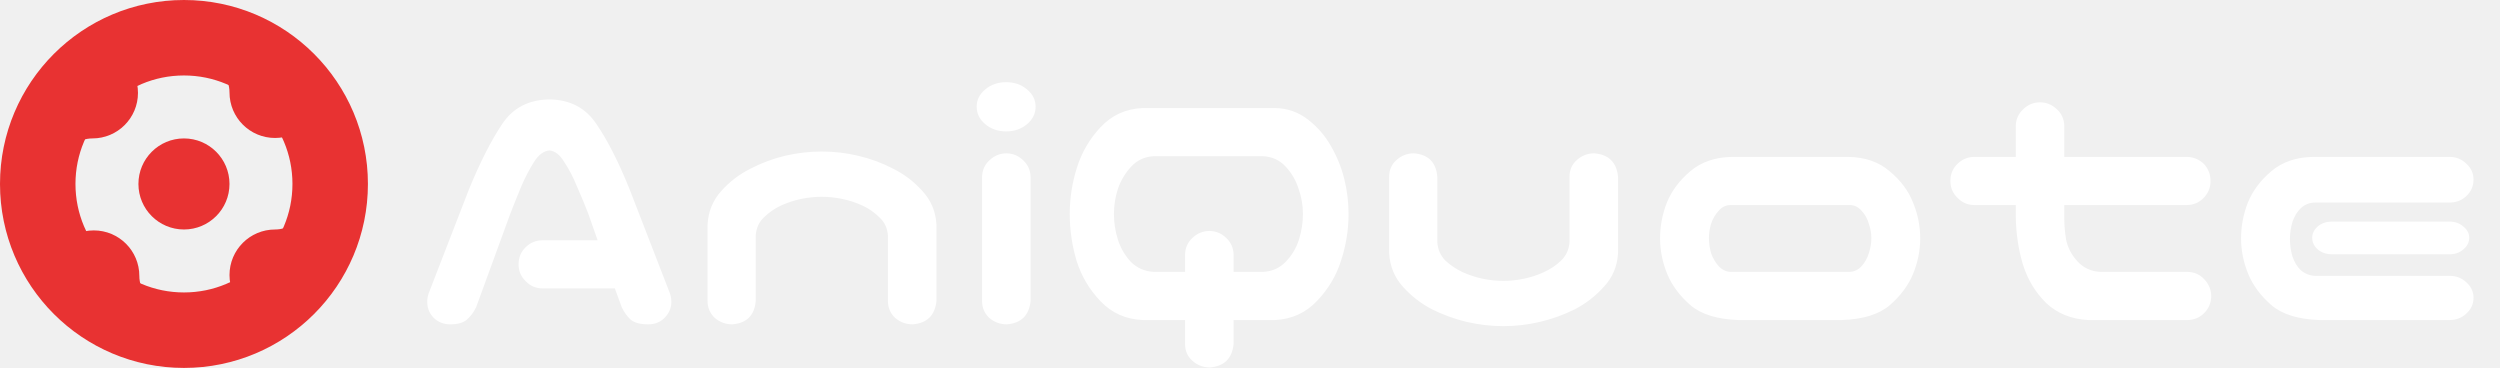
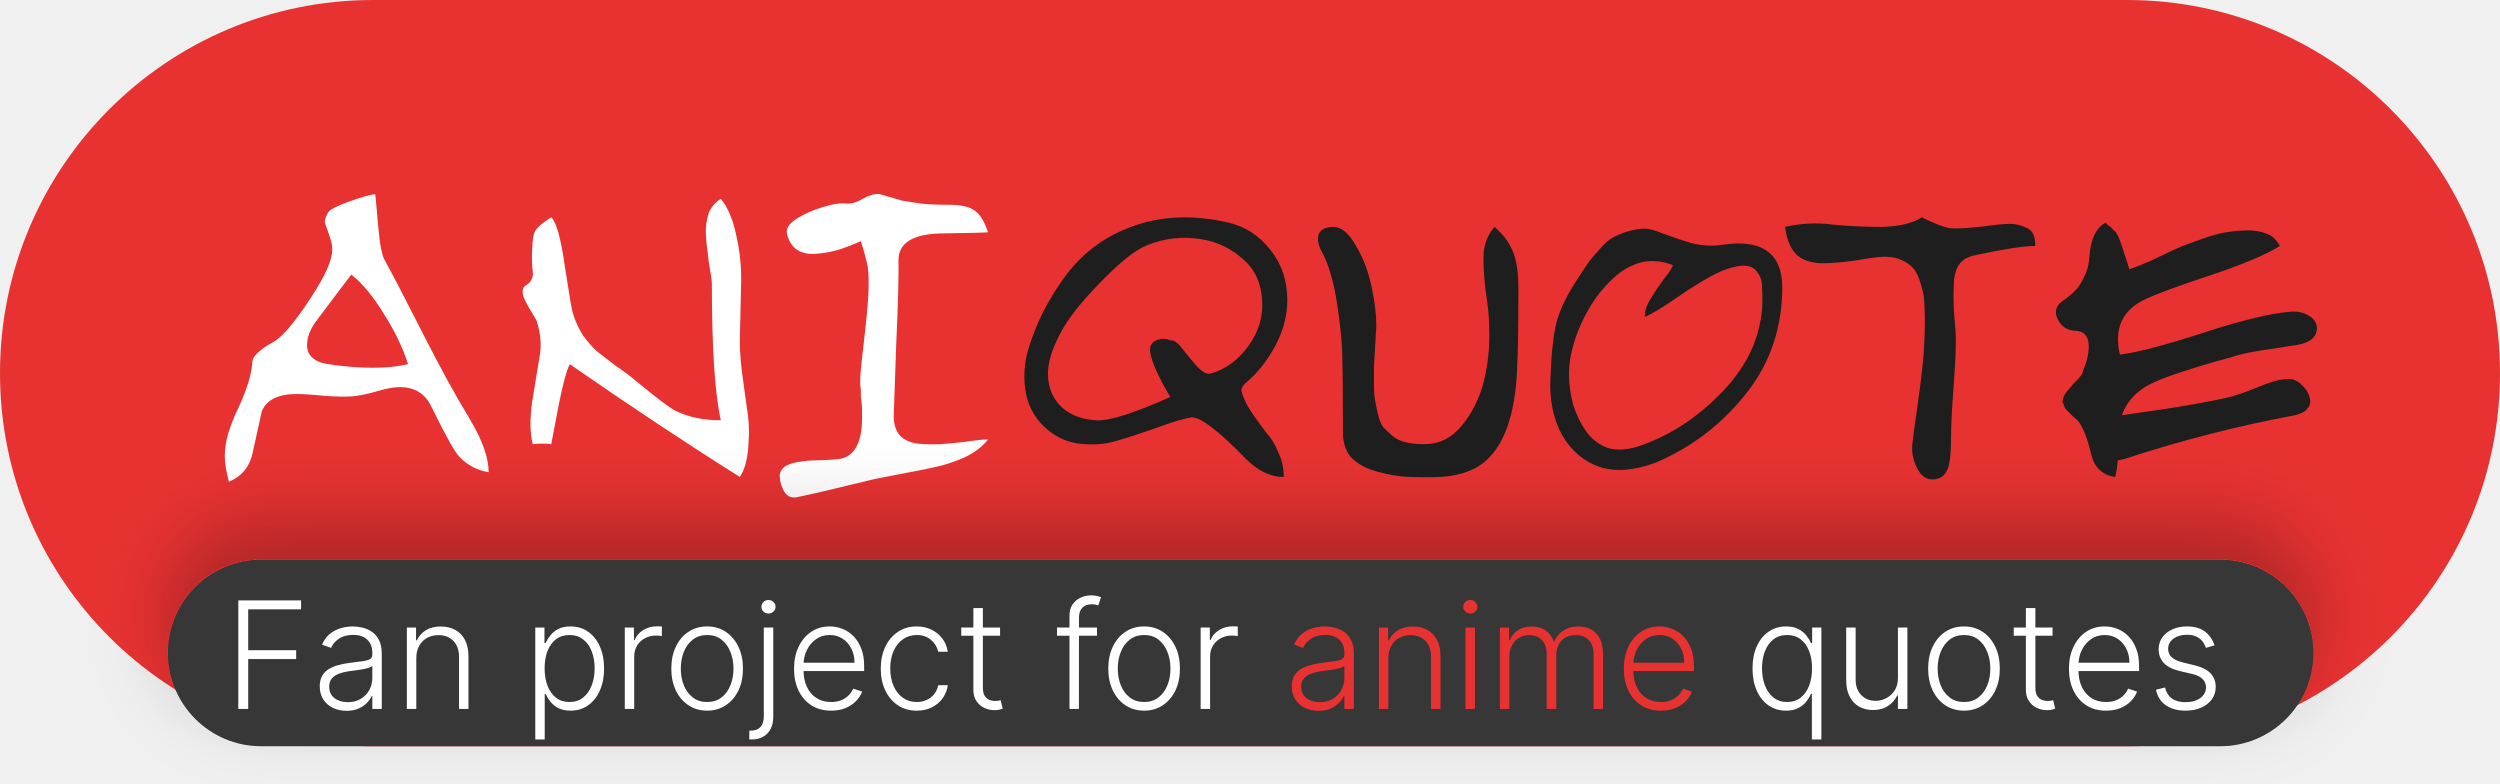
- <svg xmlns="http://www.w3.org/2000/svg" width="265" height="39" viewBox="0 0 265 39" fill="none">
-   <rect x="14.673" y="14.673" width="9.653" height="9.653" rx="4.827" fill="#E83232" />
-   <path d="M24.327 29.154C24.327 26.488 26.488 24.327 29.154 24.327C30.589 24.327 31.858 23.394 32.287 22.023L32.773 20.465L33.184 18.148L33.582 14.77L33.98 9.943L34.748 11.685C36.358 15.338 36.883 19.376 36.261 23.319L36.195 23.738C36.07 24.532 36.007 25.334 36.007 26.137V26.74V26.933C36.007 27.493 35.554 27.947 34.994 27.947C34.434 27.947 33.98 28.401 33.98 28.96V29.154C33.98 31.819 31.819 33.98 29.154 33.98C26.488 33.98 24.327 31.819 24.327 29.154Z" fill="#E83232" />
-   <path d="M29.154 14.625C26.488 14.625 24.327 12.464 24.327 9.798C24.327 8.362 23.394 7.093 22.023 6.665L20.465 6.178L18.148 5.768L14.77 5.37L9.943 4.972L11.685 4.204C15.338 2.594 19.376 2.068 23.319 2.69L23.738 2.756C24.532 2.881 25.334 2.944 26.137 2.944H26.74H26.933C27.493 2.944 27.947 3.398 27.947 3.958C27.947 4.518 28.401 4.972 28.96 4.972H29.154C31.819 4.972 33.98 7.133 33.98 9.798C33.98 12.464 31.819 14.625 29.154 14.625Z" fill="#E83232" />
-   <path d="M14.625 9.847C14.625 12.512 12.464 14.673 9.798 14.673C8.362 14.673 7.093 15.606 6.665 16.977L6.178 18.535L5.768 20.852L5.37 24.23L4.972 29.057L4.204 27.315C2.594 23.662 2.068 19.624 2.69 15.681L2.756 15.262C2.881 14.469 2.944 13.666 2.944 12.863V12.26V12.067C2.944 11.507 3.398 11.053 3.958 11.053C4.518 11.053 4.972 10.599 4.972 10.04V9.847C4.972 7.181 7.133 5.02 9.798 5.02C12.464 5.02 14.625 7.181 14.625 9.847Z" fill="#E83232" />
-   <path d="M9.943 24.423C12.609 24.423 14.77 26.584 14.77 29.25C14.77 30.686 15.703 31.955 17.073 32.383L18.631 32.87L20.948 33.28L24.327 33.678L29.154 34.077L27.412 34.845C23.759 36.455 19.72 36.98 15.777 36.358L15.358 36.292C14.565 36.167 13.763 36.104 12.96 36.104H12.163C11.604 36.104 11.15 35.65 11.15 35.09C11.15 34.531 10.696 34.077 10.136 34.077H9.943C7.277 34.077 5.116 31.916 5.116 29.25C5.116 26.584 7.277 24.423 9.943 24.423Z" fill="#E83232" />
-   <path d="M4 19.5C4 10.94 10.94 4 19.5 4C28.06 4 35 10.94 35 19.5C35 28.06 28.06 35 19.5 35C10.94 35 4 28.06 4 19.5Z" stroke="#E83232" stroke-width="8" />
-   <path d="M54.969 28.02C54.969 27.31 55.21 26.713 55.692 26.23C56.2 25.723 56.81 25.469 57.52 25.469H63.348L62.357 22.65C61.951 21.609 61.545 20.632 61.139 19.718C60.758 18.778 60.313 17.928 59.806 17.166C59.349 16.404 58.828 15.998 58.244 15.947C57.635 15.998 57.089 16.404 56.606 17.166C56.124 17.928 55.68 18.778 55.273 19.718C54.893 20.632 54.499 21.609 54.093 22.65L50.475 32.553C50.221 33.086 49.891 33.53 49.484 33.886C49.103 34.216 48.52 34.381 47.732 34.381C46.996 34.381 46.387 34.127 45.904 33.619C45.447 33.111 45.244 32.502 45.295 31.791C45.32 31.461 45.397 31.156 45.523 30.877L49.713 20.061C50.881 17.217 52.049 14.919 53.217 13.167C54.359 11.44 56.035 10.565 58.244 10.539C60.428 10.565 62.091 11.44 63.233 13.167C64.401 14.868 65.569 17.166 66.737 20.061L70.927 30.877C71.054 31.156 71.13 31.461 71.155 31.791C71.206 32.502 70.99 33.111 70.508 33.619C70.051 34.127 69.454 34.381 68.718 34.381C67.88 34.381 67.258 34.216 66.852 33.886C66.471 33.53 66.153 33.086 65.899 32.553L65.176 30.572H57.52C56.81 30.572 56.213 30.318 55.73 29.811C55.223 29.328 54.969 28.731 54.969 28.02ZM87.113 16.061C88.434 16.061 89.728 16.214 90.998 16.519C92.293 16.823 93.524 17.28 94.692 17.89C95.86 18.474 96.889 19.261 97.777 20.251C98.691 21.241 99.186 22.422 99.263 23.793V25.393V31.905C99.11 33.429 98.272 34.254 96.749 34.381C96.038 34.381 95.416 34.152 94.883 33.695C94.375 33.213 94.121 32.616 94.121 31.905V30.23V24.974C94.07 24.186 93.766 23.539 93.207 23.031C92.674 22.498 92.064 22.079 91.379 21.774C90.719 21.47 90.02 21.241 89.284 21.089C88.573 20.936 87.85 20.86 87.113 20.86C86.377 20.86 85.641 20.936 84.904 21.089C84.193 21.241 83.495 21.47 82.81 21.774C82.149 22.079 81.54 22.498 80.981 23.031C80.448 23.539 80.156 24.186 80.106 24.974V30.23V31.905C79.978 33.429 79.153 34.254 77.63 34.381C76.919 34.381 76.297 34.152 75.764 33.695C75.256 33.213 75.002 32.616 75.002 31.905V25.393V23.793C75.078 22.422 75.561 21.241 76.449 20.251C77.338 19.261 78.366 18.474 79.534 17.89C80.702 17.28 81.921 16.823 83.19 16.519C84.485 16.214 85.793 16.061 87.113 16.061ZM106.728 16.252C107.413 16.277 107.997 16.531 108.479 17.014C108.962 17.471 109.216 18.042 109.241 18.727V31.905C109.089 33.429 108.251 34.254 106.728 34.381C106.017 34.381 105.395 34.152 104.861 33.695C104.354 33.213 104.1 32.616 104.1 31.905V18.727C104.125 18.017 104.392 17.433 104.899 16.976C105.407 16.493 106.017 16.252 106.728 16.252ZM103.528 11.301C103.528 10.59 103.833 9.98 104.442 9.473C105.052 8.965 105.788 8.711 106.651 8.711C107.515 8.711 108.251 8.965 108.86 9.473C109.47 9.98 109.774 10.59 109.774 11.301C109.774 12.037 109.47 12.659 108.86 13.167C108.251 13.675 107.515 13.929 106.651 13.929C105.788 13.929 105.052 13.675 104.442 13.167C103.833 12.659 103.528 12.037 103.528 11.301ZM135.178 11.453C136.473 11.479 137.628 11.885 138.644 12.672C139.659 13.459 140.472 14.398 141.081 15.49C141.716 16.582 142.186 17.737 142.49 18.956C142.795 20.175 142.947 21.419 142.947 22.689C142.947 24.364 142.681 26.015 142.147 27.64C141.64 29.239 140.789 30.661 139.596 31.905C138.428 33.149 136.955 33.822 135.178 33.924H130.76V36.476C130.607 37.999 129.77 38.824 128.246 38.951C127.535 38.951 126.913 38.71 126.38 38.227C125.872 37.77 125.618 37.187 125.618 36.476V33.924H121.124C119.347 33.848 117.861 33.188 116.668 31.943C115.475 30.699 114.624 29.265 114.116 27.64C113.634 26.015 113.393 24.364 113.393 22.689C113.393 21.013 113.646 19.375 114.154 17.775C114.662 16.15 115.5 14.716 116.668 13.472C117.861 12.202 119.347 11.529 121.124 11.453H135.178ZM133.883 28.82C134.848 28.77 135.647 28.414 136.282 27.754C136.942 27.068 137.412 26.281 137.691 25.393C137.971 24.504 138.11 23.602 138.11 22.689C138.11 21.774 137.958 20.886 137.653 20.023C137.374 19.134 136.917 18.347 136.282 17.661C135.647 16.976 134.848 16.607 133.883 16.557H122.305C121.34 16.607 120.54 16.976 119.905 17.661C119.271 18.347 118.801 19.134 118.496 20.023C118.217 20.886 118.077 21.774 118.077 22.689C118.077 23.602 118.217 24.504 118.496 25.393C118.775 26.281 119.232 27.068 119.867 27.754C120.527 28.414 121.34 28.77 122.305 28.82H125.618V26.954C125.644 26.243 125.91 25.659 126.418 25.202C126.926 24.72 127.535 24.479 128.246 24.479C128.932 24.504 129.516 24.758 129.998 25.24C130.48 25.697 130.734 26.269 130.76 26.954V28.82H133.883ZM159.362 34.571C158.042 34.571 156.734 34.419 155.439 34.114C154.17 33.81 152.951 33.365 151.783 32.781C150.615 32.172 149.587 31.372 148.698 30.382C147.81 29.392 147.327 28.211 147.251 26.84V25.24V18.727C147.251 18.017 147.505 17.433 148.013 16.976C148.546 16.493 149.168 16.252 149.879 16.252C151.402 16.379 152.228 17.204 152.354 18.727V20.403V25.659C152.405 26.446 152.697 27.106 153.23 27.64C153.789 28.148 154.398 28.554 155.059 28.858C155.744 29.163 156.442 29.392 157.153 29.544C157.89 29.696 158.626 29.773 159.362 29.773C160.099 29.773 160.822 29.696 161.533 29.544C162.27 29.392 162.968 29.163 163.628 28.858C164.313 28.554 164.923 28.148 165.456 27.64C166.015 27.106 166.319 26.446 166.37 25.659V20.403V18.727C166.37 18.017 166.624 17.433 167.132 16.976C167.665 16.493 168.287 16.252 168.998 16.252C170.521 16.379 171.359 17.204 171.512 18.727V25.24V26.84C171.436 28.211 170.94 29.392 170.026 30.382C169.138 31.372 168.109 32.172 166.941 32.781C165.773 33.365 164.542 33.81 163.247 34.114C161.978 34.419 160.683 34.571 159.362 34.571ZM184.271 33.924C182.036 33.848 180.348 33.327 179.205 32.362C178.062 31.372 177.237 30.268 176.729 29.049C176.222 27.805 175.968 26.548 175.968 25.278C175.968 23.958 176.209 22.689 176.691 21.47C177.199 20.226 178.024 19.121 179.167 18.156C180.335 17.166 181.808 16.658 183.585 16.633H195.925C197.702 16.658 199.162 17.166 200.305 18.156C201.473 19.121 202.298 20.226 202.78 21.47C203.288 22.689 203.542 23.958 203.542 25.278C203.542 26.548 203.288 27.805 202.78 29.049C202.272 30.268 201.447 31.372 200.305 32.362C199.162 33.327 197.474 33.848 195.239 33.924H184.271ZM183.433 21.736C182.95 21.736 182.531 21.939 182.176 22.346C181.82 22.727 181.554 23.184 181.376 23.717C181.224 24.225 181.147 24.732 181.147 25.24C181.147 25.773 181.224 26.307 181.376 26.84C181.554 27.348 181.82 27.805 182.176 28.211C182.531 28.592 182.95 28.795 183.433 28.82H196.077C196.56 28.795 196.979 28.592 197.334 28.211C197.689 27.805 197.943 27.348 198.096 26.84C198.273 26.307 198.362 25.773 198.362 25.24C198.362 24.732 198.273 24.225 198.096 23.717C197.943 23.184 197.689 22.727 197.334 22.346C196.979 21.939 196.56 21.736 196.077 21.736H183.433ZM216.187 10.844C216.897 10.844 217.507 11.085 218.015 11.567C218.522 12.024 218.789 12.608 218.814 13.319V16.633H231.764C232.475 16.633 233.084 16.874 233.592 17.356C234.074 17.864 234.315 18.474 234.315 19.185C234.315 19.895 234.062 20.505 233.554 21.013C233.071 21.495 232.475 21.736 231.764 21.736H218.814V22.498C218.789 23.539 218.853 24.504 219.005 25.393C219.183 26.256 219.589 27.03 220.224 27.716C220.858 28.401 221.658 28.77 222.623 28.82H231.916C232.627 28.846 233.211 29.112 233.668 29.62C234.15 30.128 234.392 30.737 234.392 31.448C234.366 32.134 234.112 32.718 233.63 33.2C233.173 33.657 232.602 33.898 231.916 33.924H221.328C219.551 33.822 218.078 33.226 216.91 32.134C215.768 31.017 214.942 29.658 214.435 28.059C213.952 26.459 213.698 24.758 213.673 22.955V21.736H209.293C208.582 21.736 207.985 21.482 207.503 20.975C206.995 20.492 206.741 19.895 206.741 19.185C206.741 18.474 206.982 17.877 207.465 17.395C207.973 16.887 208.582 16.633 209.293 16.633H213.673V13.319C213.698 12.634 213.952 12.062 214.435 11.605C214.917 11.123 215.501 10.869 216.187 10.844ZM245.855 33.924C243.621 33.848 241.933 33.327 240.79 32.362C239.647 31.372 238.822 30.268 238.314 29.049C237.807 27.805 237.553 26.548 237.553 25.278C237.553 23.958 237.794 22.689 238.276 21.47C238.784 20.226 239.609 19.121 240.752 18.156C241.92 17.166 243.393 16.658 245.17 16.633H259.643C260.354 16.633 260.95 16.874 261.433 17.356C261.94 17.814 262.194 18.372 262.194 19.032C262.194 19.718 261.94 20.302 261.433 20.784C260.95 21.241 260.354 21.47 259.643 21.47H245.398C244.84 21.47 244.345 21.66 243.913 22.041C243.507 22.422 243.202 22.917 242.999 23.526C242.821 24.136 242.732 24.732 242.732 25.316C242.732 25.951 242.821 26.573 242.999 27.183C243.202 27.792 243.507 28.287 243.913 28.668C244.345 29.023 244.84 29.214 245.398 29.239H259.643C260.354 29.239 260.95 29.468 261.433 29.925C261.94 30.382 262.194 30.928 262.194 31.562C262.194 32.223 261.94 32.781 261.433 33.238C260.95 33.695 260.354 33.924 259.643 33.924H245.855ZM261.737 25.202C261.737 25.685 261.521 26.104 261.09 26.459C260.709 26.789 260.227 26.954 259.643 26.954H247.188C246.604 26.954 246.109 26.789 245.703 26.459C245.297 26.104 245.094 25.685 245.094 25.202C245.094 24.745 245.297 24.339 245.703 23.983C246.109 23.653 246.604 23.488 247.188 23.488H259.643C260.227 23.488 260.722 23.666 261.128 24.021C261.534 24.352 261.737 24.745 261.737 25.202Z" fill="white" />
+ <svg xmlns="http://www.w3.org/2000/svg" width="134" height="42" viewBox="0 0 134 42" fill="none">
+   <rect width="134" height="40" rx="20" fill="#E83232" />
+   <path d="M20.368 20.928C19.792 21.099 19.291 21.205 18.864 21.248C18.459 21.269 17.957 21.259 17.36 21.216C16.763 21.152 16.272 21.12 15.888 21.12C14.907 21.12 14.288 21.429 14.032 22.048L13.552 24.224C13.403 24.992 12.976 25.525 12.272 25.824C12.123 25.269 12.048 24.811 12.048 24.448C12.048 24.064 12.112 23.648 12.24 23.2C12.389 22.752 12.539 22.368 12.688 22.048C12.859 21.707 13.029 21.301 13.2 20.832C13.371 20.363 13.477 19.925 13.52 19.52C13.499 19.328 13.584 19.136 13.776 18.944C13.989 18.752 14.203 18.592 14.416 18.464C14.651 18.336 14.779 18.261 14.8 18.24C15.269 17.899 15.888 17.141 16.656 15.968C17.445 14.773 17.829 13.899 17.808 13.344C17.808 13.152 17.755 12.907 17.648 12.608C17.541 12.309 17.467 12.096 17.424 11.968C17.381 11.84 17.435 11.648 17.584 11.392C17.669 11.243 18.032 11.051 18.672 10.816C19.333 10.581 19.813 10.443 20.112 10.4C20.133 10.571 20.187 11.147 20.272 12.128C20.357 13.109 20.475 13.717 20.624 13.952C21.093 14.805 21.776 16.117 22.672 17.888C23.568 19.659 24.411 21.195 25.2 22.496C25.861 23.605 26.192 24.544 26.192 25.312C25.552 25.205 25.019 24.917 24.592 24.448C24.379 24.235 23.888 23.349 23.12 21.792C22.651 20.811 21.733 20.523 20.368 20.928ZM17.04 17.088C16.613 17.621 16.421 18.133 16.464 18.624C16.528 19.115 16.901 19.413 17.584 19.52C19.355 19.776 20.784 19.776 21.872 19.52C21.595 18.645 21.157 17.739 20.56 16.8C19.984 15.861 19.408 15.168 18.832 14.72C18.661 14.933 18.064 15.723 17.04 17.088ZM38.636 10.656C39.02 11.125 39.297 11.787 39.468 12.64C39.66 13.472 39.745 14.325 39.724 15.2C39.702 16.053 39.681 16.981 39.66 17.984C39.638 18.432 39.67 19.051 39.755 19.84C39.862 20.608 39.958 21.312 40.044 21.952C40.15 22.571 40.172 23.232 40.108 23.936C40.065 24.619 39.916 25.163 39.66 25.568C36.843 23.797 33.803 21.781 30.54 19.52C30.348 19.904 30.134 20.715 29.899 21.952C29.665 23.168 29.547 23.787 29.547 23.808C29.313 23.765 28.982 23.765 28.555 23.808C28.406 23.232 28.395 22.475 28.523 21.536C28.673 20.597 28.801 19.819 28.907 19.2C29.035 18.581 28.993 17.931 28.779 17.248C28.779 17.205 28.705 17.067 28.555 16.832C28.406 16.597 28.267 16.352 28.14 16.096C28.012 15.84 27.98 15.627 28.044 15.456C28.065 15.392 28.129 15.328 28.235 15.264C28.363 15.179 28.449 15.083 28.491 14.976C28.555 14.869 28.577 14.731 28.555 14.56C28.513 14.261 28.502 13.856 28.523 13.344C28.545 12.832 28.598 12.512 28.683 12.384C28.811 12.171 29.099 11.925 29.547 11.648C29.825 11.904 30.07 12.8 30.284 14.336C30.518 15.851 30.657 16.661 30.7 16.768C30.849 17.259 31.041 17.675 31.276 18.016C31.532 18.357 31.766 18.624 31.98 18.816C32.193 18.987 32.523 19.243 32.971 19.584C33.441 19.904 33.825 20.192 34.123 20.448C35.105 21.259 35.777 21.771 36.139 21.984C36.843 22.347 37.675 22.528 38.636 22.528C38.316 21.12 38.156 18.677 38.156 15.2C38.156 15.051 38.102 14.677 37.995 14.08C37.91 13.461 37.857 12.96 37.836 12.576C37.814 12.192 37.867 11.797 37.995 11.392C38.145 11.072 38.358 10.827 38.636 10.656ZM46.142 12.928C45.758 13.099 45.374 13.248 44.99 13.376C44.628 13.483 44.233 13.557 43.806 13.6C43.401 13.643 43.049 13.579 42.751 13.408C42.452 13.216 42.26 12.907 42.175 12.48C42.132 12.224 42.313 11.968 42.718 11.712C43.124 11.456 43.583 11.253 44.094 11.104C44.628 10.933 45.054 10.869 45.374 10.912C45.63 10.933 45.919 10.848 46.239 10.656C46.58 10.464 46.879 10.379 47.135 10.4C47.711 10.571 48.116 10.688 48.35 10.752C48.606 10.795 48.937 10.848 49.343 10.912C49.769 10.955 50.27 10.976 50.846 10.976C51.508 10.976 51.977 11.083 52.255 11.296C52.532 11.488 52.767 11.872 52.959 12.448C52.809 12.469 51.956 12.491 50.398 12.512C48.905 12.555 48.158 13.035 48.158 13.952C48.18 14.699 48.137 16.256 48.031 18.624C47.945 20.992 47.903 22.219 47.903 22.304C47.903 22.731 48.009 23.072 48.222 23.328C48.436 23.563 48.745 23.712 49.151 23.776C49.577 23.819 49.983 23.829 50.367 23.808C50.751 23.787 51.209 23.744 51.742 23.68C52.297 23.595 52.703 23.552 52.959 23.552C52.66 23.936 52.244 24.256 51.711 24.512C51.177 24.747 50.665 24.917 50.175 25.024C49.705 25.131 49.065 25.259 48.255 25.408C47.444 25.557 46.825 25.685 46.398 25.792C44.756 26.197 43.519 26.485 42.687 26.656C42.409 26.699 42.196 26.603 42.047 26.368C41.897 26.133 41.812 25.856 41.791 25.536C41.791 25.216 41.983 24.992 42.367 24.864C42.751 24.736 43.252 24.672 43.87 24.672C44.511 24.651 44.926 24.619 45.118 24.576C45.844 24.384 46.206 23.659 46.206 22.4C46.206 22.357 46.206 22.293 46.206 22.208C46.206 22.123 46.206 22.027 46.206 21.92C46.206 21.813 46.196 21.707 46.175 21.6C46.175 21.493 46.164 21.387 46.142 21.28C46.142 21.152 46.142 21.045 46.142 20.96C46.142 20.853 46.132 20.757 46.111 20.672C46.111 20.587 46.111 20.512 46.111 20.448C46.111 20.363 46.111 20.309 46.111 20.288V20.224C46.111 20.053 46.206 19.136 46.398 17.472C46.59 15.787 46.612 14.645 46.462 14.048C46.313 13.472 46.206 13.099 46.142 12.928Z" fill="white" />
+   <path d="M63.881 22.368C63.454 22.432 62.814 22.624 61.961 22.944C61.107 23.243 60.382 23.477 59.785 23.648C59.209 23.819 58.547 23.861 57.801 23.776C57.075 23.669 56.446 23.349 55.913 22.816C55.379 22.283 55.059 21.632 54.953 20.864C54.846 20.075 54.921 19.296 55.177 18.528C55.433 17.739 55.731 17.035 56.073 16.416C56.414 15.797 56.777 15.232 57.161 14.72C58.099 13.483 59.315 12.608 60.809 12.096C62.323 11.563 64.009 11.509 65.865 11.936C66.761 12.149 67.507 12.64 68.105 13.408C68.702 14.155 69.001 15.051 69.001 16.096C69.001 16.907 68.787 17.717 68.361 18.528C67.934 19.317 67.422 19.968 66.825 20.48C66.633 20.629 66.537 20.789 66.537 20.96C66.643 21.344 66.835 21.739 67.113 22.144C67.39 22.549 67.646 22.901 67.881 23.2C68.137 23.477 68.35 23.829 68.521 24.256C68.713 24.661 68.809 25.099 68.809 25.568C68.105 25.568 67.422 25.237 66.761 24.576C65.331 23.104 64.371 22.368 63.881 22.368ZM61.641 18.784C61.641 18.507 61.758 18.325 61.993 18.24C62.227 18.133 62.473 18.133 62.729 18.24C62.921 18.219 63.134 18.368 63.369 18.688C63.625 19.008 63.881 19.317 64.137 19.616C64.414 19.915 64.649 20.053 64.841 20.032C65.438 19.883 65.982 19.563 66.473 19.072C66.963 18.56 67.305 18.005 67.497 17.408C67.689 16.789 67.71 16.139 67.561 15.456C67.411 14.773 67.049 14.208 66.473 13.76C65.79 13.184 64.958 12.853 63.977 12.768C62.995 12.683 62.067 12.853 61.193 13.28C60.595 13.6 59.827 14.251 58.889 15.232C57.95 16.192 57.278 17.045 56.873 17.792C56.382 18.709 56.147 19.477 56.169 20.096C56.19 20.8 56.435 21.376 56.905 21.824C57.374 22.251 57.993 22.485 58.761 22.528C59.443 22.571 60.766 22.155 62.729 21.28C62.046 20.128 61.683 19.296 61.641 18.784ZM81.387 15.456C81.387 18.123 81.344 19.851 81.259 20.64C81.024 22.987 80.278 24.48 79.019 25.12C78.464 25.397 77.814 25.547 77.067 25.568C76.32 25.589 75.67 25.579 75.115 25.536C74.56 25.472 74.027 25.355 73.515 25.184C73.024 25.013 72.64 24.768 72.363 24.448C72.107 24.107 71.979 23.68 71.979 23.168C71.979 22.997 71.979 22.741 71.979 22.4C71.979 20.949 71.968 19.829 71.947 19.04C71.926 18.251 71.83 17.312 71.659 16.224C71.488 15.115 71.232 14.229 70.891 13.568C70.678 13.205 70.603 12.885 70.667 12.608C70.752 12.309 71.03 12.16 71.499 12.16C71.926 12.181 72.32 12.523 72.683 13.184C73.067 13.824 73.344 14.549 73.515 15.36C73.686 16.149 73.771 16.853 73.771 17.472C73.75 17.749 73.728 18.112 73.707 18.56C73.686 19.008 73.664 19.36 73.643 19.616C73.643 19.872 73.643 20.192 73.643 20.576C73.643 20.939 73.664 21.237 73.707 21.472C73.75 21.707 73.803 21.963 73.867 22.24C73.931 22.517 74.027 22.741 74.155 22.912C74.304 23.061 74.475 23.221 74.667 23.392C74.859 23.541 75.094 23.648 75.371 23.712C75.648 23.776 75.968 23.808 76.331 23.808C77.142 23.808 77.814 23.477 78.347 22.816C78.902 22.155 79.296 21.365 79.531 20.448C79.766 19.509 79.862 18.517 79.819 17.472C79.819 17.045 79.755 16.405 79.627 15.552C79.52 14.677 79.488 13.984 79.531 13.472C79.595 12.96 79.787 12.523 80.107 12.16C80.576 12.565 80.907 13.013 81.099 13.504C81.291 13.973 81.387 14.624 81.387 15.456ZM88.738 24.8C87.586 25.227 86.583 25.301 85.73 25.024C84.877 24.725 84.205 24.149 83.714 23.296C83.245 22.421 83.042 21.408 83.106 20.256C83.149 18.955 83.255 17.963 83.426 17.28C83.618 16.576 84.002 15.787 84.578 14.912C84.877 14.464 85.069 14.176 85.154 14.048C85.261 13.899 85.442 13.685 85.698 13.408C85.954 13.109 86.167 12.907 86.338 12.8C86.509 12.693 86.733 12.587 87.01 12.48C87.309 12.373 87.639 12.299 88.002 12.256C88.301 12.235 88.674 12.32 89.122 12.512C89.57 12.683 90.071 12.853 90.626 13.024C91.202 13.173 91.767 13.205 92.322 13.12C93.453 12.949 94.285 13.088 94.818 13.536C95.351 13.963 95.586 14.72 95.522 15.808C95.437 17.899 94.743 19.723 93.442 21.28C92.162 22.837 90.594 24.011 88.738 24.8ZM93.442 14.24C92.951 14.261 92.386 14.443 91.746 14.784C91.127 15.125 90.466 15.541 89.762 16.032C89.079 16.501 88.546 16.821 88.162 16.992C88.141 16.715 88.247 16.384 88.482 16C88.717 15.616 88.962 15.253 89.218 14.912C89.495 14.571 89.645 14.336 89.666 14.208C89.047 13.973 88.461 13.931 87.906 14.08C87.373 14.229 86.871 14.528 86.402 14.976C85.933 15.424 85.527 15.936 85.186 16.512C84.845 17.088 84.578 17.685 84.386 18.304C84.194 18.923 84.098 19.499 84.098 20.032C84.098 20.587 84.173 21.141 84.322 21.696C84.493 22.229 84.727 22.709 85.026 23.136C85.325 23.541 85.698 23.829 86.146 24C86.615 24.149 87.159 24.128 87.778 23.936C89.463 23.381 90.978 22.4 92.322 20.992C93.687 19.584 94.402 17.995 94.466 16.224C94.466 15.797 94.455 15.456 94.434 15.2C94.413 14.944 94.317 14.72 94.146 14.528C93.997 14.336 93.762 14.24 93.442 14.24ZM103.01 11.648C103.65 11.968 104.141 12.16 104.483 12.224C104.845 12.267 105.475 12.235 106.371 12.128C106.968 12.043 107.427 12 107.747 12C108.067 12 108.387 12.085 108.707 12.256C108.963 12.384 109.091 12.693 109.091 13.184C108.472 13.184 107.373 13.355 105.795 13.696C105.496 13.76 105.251 13.899 105.059 14.112C104.888 14.325 104.781 14.613 104.739 14.976C104.717 15.339 104.707 15.68 104.707 16C104.707 16.32 104.728 16.715 104.771 17.184C104.813 17.632 104.835 17.973 104.835 18.208C104.835 18.827 104.792 19.691 104.707 20.8C104.621 21.909 104.579 22.763 104.579 23.36C104.579 24.341 104.504 24.96 104.355 25.216C104.227 25.515 103.981 25.675 103.619 25.696C103.256 25.717 102.968 25.515 102.755 25.088C102.541 24.661 102.456 24.235 102.499 23.808C102.52 23.595 102.605 22.965 102.755 21.92C102.904 20.875 103.011 20.011 103.075 19.328C103.139 18.624 103.171 17.909 103.171 17.184C103.171 16.757 103.16 16.405 103.139 16.128C103.117 15.829 103.053 15.52 102.947 15.2C102.861 14.88 102.744 14.624 102.595 14.432C102.445 14.24 102.232 14.08 101.955 13.952C101.699 13.824 101.389 13.76 101.027 13.76C100.749 13.76 100.248 13.824 99.522 13.952C98.819 14.059 98.189 14.112 97.635 14.112C97.101 14.091 96.685 13.963 96.386 13.728C96.002 13.408 95.768 12.885 95.683 12.16C96.536 11.968 97.368 11.925 98.178 12.032C98.989 12.117 99.874 12.16 100.835 12.16C101.795 12.139 102.52 11.968 103.01 11.648ZM113.945 24.576C113.476 24.725 113.039 24.715 112.633 24.544C112.249 24.373 112.025 24.128 111.961 23.808C111.897 23.488 112.015 23.157 112.313 22.816C112.569 22.539 112.943 22.368 113.433 22.304C113.689 22.261 114.564 22.133 116.057 21.92C117.551 21.685 118.703 21.472 119.513 21.28C119.855 21.195 120.345 21.024 120.985 20.768C121.625 20.491 122.137 20.341 122.521 20.32C122.863 20.277 123.161 20.395 123.417 20.672C123.673 20.928 123.812 21.205 123.833 21.504C123.833 21.675 123.759 21.835 123.609 21.984C123.46 22.112 123.236 22.208 122.937 22.272C119.951 22.827 116.953 23.595 113.945 24.576ZM122.809 16.704C123.172 16.683 123.492 16.757 123.769 16.928C124.047 17.099 124.185 17.323 124.185 17.6C124.185 18.069 123.823 18.368 123.097 18.496C122.884 18.517 122.543 18.571 122.073 18.656C121.604 18.72 121.305 18.763 121.177 18.784C121.049 18.805 120.815 18.848 120.473 18.912C120.153 18.976 119.876 19.051 119.641 19.136C119.407 19.2 119.097 19.285 118.713 19.392C118.329 19.499 117.903 19.627 117.433 19.776C116.196 20.16 115.364 20.491 114.937 20.768C114.02 21.365 113.561 22.229 113.561 23.36C113.561 24.405 113.497 25.141 113.369 25.568C112.687 25.461 112.26 25.056 112.089 24.352C111.876 23.456 111.631 22.848 111.353 22.528C111.311 22.485 111.225 22.411 111.097 22.304C110.991 22.197 110.927 22.133 110.905 22.112C110.884 22.091 110.831 22.037 110.745 21.952C110.681 21.867 110.649 21.813 110.649 21.792C110.649 21.749 110.628 21.696 110.585 21.632C110.543 21.568 110.532 21.525 110.553 21.504C110.575 21.461 110.585 21.408 110.585 21.344C110.607 21.28 110.628 21.227 110.649 21.184C110.692 21.12 110.735 21.056 110.777 20.992C110.841 20.907 110.916 20.821 111.001 20.736C111.044 20.672 111.119 20.587 111.225 20.48C111.332 20.373 111.396 20.309 111.417 20.288C111.439 20.245 111.481 20.192 111.545 20.128C111.609 20.043 111.641 19.968 111.641 19.904C111.663 19.84 111.695 19.755 111.737 19.648C111.78 19.541 111.823 19.413 111.865 19.264C112.1 18.261 111.887 17.749 111.225 17.728C110.799 17.707 110.489 17.504 110.297 17.12C110.105 16.736 110.18 16.416 110.521 16.16C110.82 15.947 111.055 15.755 111.225 15.584C111.396 15.413 111.556 15.168 111.705 14.848C111.876 14.528 111.972 14.165 111.993 13.76C112.057 12.821 112.345 12.213 112.857 11.936C112.9 11.979 112.953 12.032 113.017 12.096C113.103 12.139 113.156 12.181 113.177 12.224C113.22 12.267 113.273 12.32 113.337 12.384C113.401 12.427 113.444 12.48 113.465 12.544C113.508 12.608 113.551 12.693 113.593 12.8C113.636 12.907 113.679 13.024 113.721 13.152L114.137 14.432C114.393 14.347 114.745 14.208 115.193 14.016C115.663 13.803 116.068 13.611 116.409 13.44C116.772 13.269 117.199 13.099 117.689 12.928C118.201 12.736 118.639 12.597 119.001 12.512C119.385 12.427 119.812 12.373 120.281 12.352C120.772 12.331 121.188 12.395 121.529 12.544C121.785 12.629 122.009 12.843 122.201 13.184C121.497 13.632 120.26 14.155 118.489 14.752C116.74 15.328 115.556 15.765 114.937 16.064C113.743 16.64 113.305 17.621 113.625 19.008C114.607 18.88 116.111 18.485 118.137 17.824C120.164 17.163 121.721 16.789 122.809 16.704Z" fill="#1E1E1E" />
+   <g filter="url(#filter0_d_244_169)">
+     <rect x="9" y="30" width="115" height="10" rx="5" fill="#373737" />
+   </g>
+   <path d="M12.773 38V32.182H16.139V32.659H13.304V34.849H15.875V35.327H13.304V38H12.773ZM18.574 38.099C18.311 38.099 18.07 38.048 17.852 37.946C17.634 37.842 17.461 37.692 17.332 37.497C17.204 37.3 17.139 37.062 17.139 36.781C17.139 36.565 17.18 36.383 17.261 36.236C17.343 36.088 17.458 35.967 17.608 35.872C17.758 35.778 17.935 35.703 18.139 35.648C18.344 35.593 18.569 35.55 18.815 35.52C19.06 35.49 19.266 35.463 19.435 35.44C19.605 35.418 19.735 35.382 19.824 35.332C19.913 35.283 19.957 35.204 19.957 35.094V34.992C19.957 34.694 19.868 34.46 19.69 34.29C19.514 34.117 19.26 34.031 18.929 34.031C18.615 34.031 18.358 34.1 18.159 34.239C17.962 34.377 17.824 34.54 17.744 34.727L17.264 34.554C17.363 34.315 17.499 34.125 17.673 33.983C17.848 33.839 18.043 33.736 18.259 33.673C18.474 33.609 18.693 33.577 18.915 33.577C19.081 33.577 19.255 33.599 19.435 33.642C19.616 33.686 19.785 33.761 19.94 33.869C20.096 33.975 20.222 34.124 20.318 34.315C20.415 34.505 20.463 34.745 20.463 35.037V38H19.957V37.31H19.926C19.866 37.438 19.776 37.563 19.656 37.685C19.537 37.806 19.387 37.905 19.207 37.983C19.027 38.061 18.816 38.099 18.574 38.099ZM18.642 37.636C18.911 37.636 19.144 37.577 19.341 37.457C19.538 37.338 19.689 37.18 19.796 36.983C19.903 36.784 19.957 36.565 19.957 36.327V35.696C19.919 35.732 19.856 35.764 19.767 35.793C19.68 35.821 19.579 35.847 19.463 35.869C19.349 35.89 19.236 35.908 19.122 35.923C19.009 35.938 18.906 35.952 18.815 35.963C18.569 35.993 18.359 36.041 18.185 36.105C18.01 36.169 17.877 36.258 17.784 36.372C17.691 36.484 17.645 36.628 17.645 36.804C17.645 37.069 17.74 37.275 17.929 37.42C18.118 37.564 18.356 37.636 18.642 37.636ZM22.314 35.273V38H21.808V33.636H22.3V34.321H22.345C22.447 34.097 22.607 33.919 22.822 33.784C23.04 33.648 23.309 33.58 23.629 33.58C23.923 33.58 24.18 33.641 24.402 33.764C24.625 33.885 24.799 34.064 24.922 34.301C25.047 34.538 25.109 34.829 25.109 35.173V38H24.604V35.205C24.604 34.847 24.503 34.563 24.303 34.355C24.104 34.147 23.837 34.043 23.501 34.043C23.272 34.043 23.069 34.092 22.891 34.19C22.713 34.289 22.572 34.431 22.467 34.617C22.365 34.8 22.314 35.019 22.314 35.273ZM28.691 39.636V33.636H29.183V34.469H29.242C29.303 34.338 29.386 34.205 29.492 34.068C29.598 33.93 29.738 33.813 29.913 33.719C30.089 33.624 30.31 33.577 30.577 33.577C30.937 33.577 31.252 33.671 31.521 33.861C31.791 34.048 32.002 34.312 32.151 34.651C32.303 34.988 32.379 35.381 32.379 35.83C32.379 36.28 32.303 36.675 32.151 37.014C32.002 37.353 31.791 37.617 31.521 37.807C31.252 37.996 30.939 38.091 30.583 38.091C30.32 38.091 30.099 38.044 29.921 37.949C29.745 37.854 29.602 37.738 29.492 37.599C29.384 37.459 29.301 37.323 29.242 37.19H29.197V39.636H28.691ZM29.191 35.821C29.191 36.173 29.243 36.486 29.347 36.758C29.453 37.029 29.605 37.242 29.802 37.398C30.001 37.551 30.241 37.628 30.523 37.628C30.813 37.628 31.058 37.548 31.256 37.389C31.457 37.228 31.61 37.011 31.714 36.739C31.82 36.466 31.873 36.16 31.873 35.821C31.873 35.486 31.821 35.184 31.717 34.915C31.614 34.646 31.463 34.433 31.262 34.276C31.061 34.117 30.815 34.037 30.523 34.037C30.239 34.037 29.998 34.114 29.799 34.267C29.6 34.419 29.449 34.629 29.345 34.898C29.242 35.165 29.191 35.472 29.191 35.821ZM33.488 38V33.636H33.979V34.307H34.016C34.103 34.087 34.255 33.91 34.471 33.776C34.689 33.639 34.935 33.571 35.209 33.571C35.251 33.571 35.298 33.572 35.349 33.574C35.4 33.576 35.443 33.578 35.477 33.58V34.094C35.454 34.09 35.414 34.084 35.357 34.077C35.3 34.069 35.239 34.065 35.173 34.065C34.945 34.065 34.743 34.114 34.565 34.21C34.389 34.305 34.249 34.437 34.147 34.605C34.045 34.774 33.994 34.966 33.994 35.182V38H33.488ZM37.903 38.091C37.526 38.091 37.193 37.995 36.903 37.804C36.615 37.613 36.389 37.349 36.227 37.011C36.064 36.672 35.982 36.281 35.982 35.838C35.982 35.391 36.064 34.998 36.227 34.659C36.389 34.318 36.615 34.053 36.903 33.864C37.193 33.672 37.526 33.577 37.903 33.577C38.28 33.577 38.612 33.672 38.9 33.864C39.188 34.055 39.413 34.32 39.576 34.659C39.741 34.998 39.823 35.391 39.823 35.838C39.823 36.281 39.742 36.672 39.579 37.011C39.416 37.349 39.19 37.613 38.9 37.804C38.612 37.995 38.28 38.091 37.903 38.091ZM37.903 37.628C38.206 37.628 38.462 37.546 38.673 37.383C38.883 37.221 39.042 37.004 39.15 36.733C39.26 36.462 39.315 36.164 39.315 35.838C39.315 35.512 39.26 35.213 39.15 34.94C39.042 34.668 38.883 34.449 38.673 34.284C38.462 34.119 38.206 34.037 37.903 34.037C37.602 34.037 37.345 34.119 37.133 34.284C36.923 34.449 36.763 34.668 36.653 34.94C36.545 35.213 36.491 35.512 36.491 35.838C36.491 36.164 36.545 36.462 36.653 36.733C36.763 37.004 36.923 37.221 37.133 37.383C37.343 37.546 37.6 37.628 37.903 37.628ZM40.939 33.636H41.447V38.423C41.447 38.671 41.401 38.885 41.308 39.065C41.217 39.247 41.085 39.387 40.91 39.486C40.736 39.586 40.526 39.636 40.28 39.636C40.261 39.636 40.242 39.636 40.223 39.636C40.204 39.636 40.183 39.635 40.16 39.633L40.166 39.159C40.185 39.159 40.203 39.159 40.22 39.159C40.237 39.159 40.255 39.159 40.274 39.159C40.483 39.159 40.645 39.095 40.763 38.966C40.88 38.837 40.939 38.656 40.939 38.423V33.636ZM41.189 32.886C41.087 32.886 40.998 32.851 40.922 32.781C40.848 32.709 40.811 32.623 40.811 32.523C40.811 32.422 40.848 32.337 40.922 32.267C40.998 32.195 41.087 32.159 41.189 32.159C41.293 32.159 41.382 32.195 41.456 32.267C41.532 32.337 41.57 32.422 41.57 32.523C41.57 32.623 41.532 32.709 41.456 32.781C41.382 32.851 41.293 32.886 41.189 32.886ZM44.549 38.091C44.142 38.091 43.789 37.996 43.492 37.807C43.195 37.615 42.965 37.351 42.802 37.014C42.641 36.675 42.56 36.285 42.56 35.844C42.56 35.404 42.641 35.014 42.802 34.673C42.965 34.331 43.189 34.062 43.475 33.869C43.763 33.674 44.095 33.577 44.472 33.577C44.709 33.577 44.937 33.62 45.157 33.707C45.377 33.793 45.574 33.924 45.748 34.102C45.924 34.278 46.063 34.501 46.166 34.77C46.268 35.037 46.319 35.353 46.319 35.719V35.969H42.91V35.523H45.802C45.802 35.242 45.745 34.99 45.631 34.767C45.52 34.542 45.363 34.364 45.163 34.233C44.964 34.102 44.734 34.037 44.472 34.037C44.196 34.037 43.952 34.111 43.742 34.258C43.532 34.406 43.367 34.601 43.248 34.844C43.13 35.086 43.071 35.351 43.069 35.639V35.906C43.069 36.253 43.129 36.556 43.248 36.815C43.369 37.073 43.541 37.273 43.762 37.415C43.984 37.557 44.246 37.628 44.549 37.628C44.755 37.628 44.936 37.596 45.092 37.531C45.249 37.467 45.38 37.381 45.486 37.273C45.594 37.163 45.676 37.043 45.731 36.912L46.211 37.068C46.145 37.252 46.036 37.421 45.884 37.577C45.735 37.732 45.547 37.857 45.322 37.952C45.098 38.044 44.841 38.091 44.549 38.091ZM49.138 38.091C48.748 38.091 48.408 37.993 48.118 37.798C47.83 37.603 47.606 37.336 47.447 36.997C47.288 36.658 47.209 36.272 47.209 35.838C47.209 35.401 47.289 35.011 47.45 34.67C47.613 34.33 47.839 34.062 48.126 33.869C48.414 33.674 48.749 33.577 49.129 33.577C49.421 33.577 49.685 33.633 49.922 33.747C50.159 33.859 50.354 34.017 50.507 34.222C50.662 34.424 50.76 34.661 50.8 34.932H50.288C50.235 34.686 50.108 34.475 49.905 34.301C49.704 34.125 49.448 34.037 49.138 34.037C48.859 34.037 48.613 34.113 48.399 34.264C48.185 34.414 48.017 34.623 47.896 34.892C47.777 35.159 47.717 35.469 47.717 35.821C47.717 36.175 47.776 36.489 47.894 36.761C48.011 37.032 48.176 37.244 48.388 37.398C48.602 37.551 48.852 37.628 49.138 37.628C49.331 37.628 49.507 37.592 49.666 37.52C49.827 37.446 49.962 37.342 50.07 37.207C50.179 37.073 50.253 36.913 50.291 36.727H50.803C50.765 36.99 50.671 37.225 50.521 37.432C50.374 37.636 50.181 37.797 49.945 37.915C49.71 38.032 49.441 38.091 49.138 38.091ZM53.605 33.636V34.077H51.523V33.636H53.605ZM52.173 32.591H52.682V36.861C52.682 37.043 52.713 37.186 52.776 37.29C52.838 37.392 52.919 37.465 53.02 37.508C53.12 37.55 53.227 37.571 53.341 37.571C53.407 37.571 53.464 37.567 53.511 37.56C53.559 37.55 53.6 37.541 53.636 37.531L53.744 37.989C53.695 38.008 53.635 38.025 53.562 38.04C53.49 38.057 53.401 38.065 53.295 38.065C53.11 38.065 52.931 38.025 52.758 37.943C52.588 37.862 52.448 37.74 52.338 37.58C52.228 37.419 52.173 37.219 52.173 36.98V32.591ZM58.799 33.636V34.077H56.654V33.636H58.799ZM57.325 38V32.997C57.325 32.762 57.379 32.564 57.486 32.403C57.596 32.242 57.739 32.12 57.916 32.037C58.092 31.954 58.278 31.912 58.475 31.912C58.608 31.912 58.718 31.923 58.805 31.946C58.894 31.967 58.964 31.988 59.015 32.008L58.867 32.452C58.829 32.44 58.783 32.427 58.728 32.412C58.673 32.397 58.604 32.389 58.521 32.389C58.301 32.389 58.131 32.451 58.012 32.574C57.893 32.697 57.833 32.873 57.833 33.102L57.83 38H57.325ZM61.325 38.091C60.948 38.091 60.614 37.995 60.325 37.804C60.037 37.613 59.811 37.349 59.648 37.011C59.486 36.672 59.404 36.281 59.404 35.838C59.404 35.391 59.486 34.998 59.648 34.659C59.811 34.318 60.037 34.053 60.325 33.864C60.614 33.672 60.948 33.577 61.325 33.577C61.702 33.577 62.034 33.672 62.322 33.864C62.61 34.055 62.835 34.32 62.998 34.659C63.163 34.998 63.245 35.391 63.245 35.838C63.245 36.281 63.164 36.672 63.001 37.011C62.838 37.349 62.611 37.613 62.322 37.804C62.034 37.995 61.702 38.091 61.325 38.091ZM61.325 37.628C61.628 37.628 61.884 37.546 62.094 37.383C62.305 37.221 62.464 37.004 62.572 36.733C62.682 36.462 62.736 36.164 62.736 35.838C62.736 35.512 62.682 35.213 62.572 34.94C62.464 34.668 62.305 34.449 62.094 34.284C61.884 34.119 61.628 34.037 61.325 34.037C61.023 34.037 60.767 34.119 60.555 34.284C60.344 34.449 60.184 34.668 60.075 34.94C59.967 35.213 59.913 35.512 59.913 35.838C59.913 36.164 59.967 36.462 60.075 36.733C60.184 37.004 60.344 37.221 60.555 37.383C60.765 37.546 61.022 37.628 61.325 37.628ZM64.355 38V33.636H64.847V34.307H64.883C64.971 34.087 65.122 33.91 65.338 33.776C65.556 33.639 65.802 33.571 66.077 33.571C66.118 33.571 66.165 33.572 66.216 33.574C66.267 33.576 66.31 33.578 66.344 33.58V34.094C66.321 34.09 66.281 34.084 66.224 34.077C66.168 34.069 66.106 34.065 66.04 34.065C65.812 34.065 65.61 34.114 65.432 34.21C65.256 34.305 65.117 34.437 65.014 34.605C64.912 34.774 64.861 34.966 64.861 35.182V38H64.355ZM97.117 39.636V37.19H97.072C97.013 37.323 96.93 37.459 96.822 37.599C96.714 37.738 96.571 37.854 96.393 37.949C96.215 38.044 95.994 38.091 95.731 38.091C95.375 38.091 95.061 37.996 94.79 37.807C94.522 37.617 94.311 37.353 94.16 37.014C94.01 36.675 93.935 36.28 93.935 35.83C93.935 35.381 94.01 34.988 94.16 34.651C94.311 34.312 94.522 34.048 94.793 33.861C95.064 33.671 95.379 33.577 95.739 33.577C96.006 33.577 96.227 33.624 96.401 33.719C96.577 33.813 96.719 33.93 96.825 34.068C96.931 34.205 97.013 34.338 97.072 34.469H97.131V33.636H97.626V39.636H97.117ZM95.79 37.628C96.073 37.628 96.313 37.551 96.512 37.398C96.711 37.242 96.862 37.029 96.967 36.758C97.073 36.486 97.126 36.173 97.126 35.821C97.126 35.472 97.074 35.165 96.969 34.898C96.865 34.629 96.714 34.419 96.515 34.267C96.318 34.114 96.076 34.037 95.79 34.037C95.499 34.037 95.253 34.117 95.052 34.276C94.851 34.433 94.7 34.646 94.597 34.915C94.495 35.184 94.444 35.486 94.444 35.821C94.444 36.16 94.496 36.466 94.6 36.739C94.704 37.011 94.857 37.228 95.058 37.389C95.258 37.548 95.503 37.628 95.79 37.628ZM101.729 36.332V33.636H102.235V38H101.729V37.276H101.69C101.587 37.499 101.425 37.686 101.204 37.835C100.982 37.983 100.711 38.057 100.391 38.057C100.113 38.057 99.866 37.996 99.65 37.875C99.434 37.752 99.264 37.572 99.141 37.335C99.018 37.099 98.957 36.808 98.957 36.463V33.636H99.462V36.432C99.462 36.773 99.563 37.047 99.763 37.256C99.964 37.462 100.222 37.565 100.536 37.565C100.733 37.565 100.923 37.518 101.104 37.423C101.286 37.329 101.436 37.19 101.553 37.008C101.671 36.825 101.729 36.599 101.729 36.332ZM105.27 38.091C104.893 38.091 104.56 37.995 104.27 37.804C103.982 37.613 103.757 37.349 103.594 37.011C103.431 36.672 103.349 36.281 103.349 35.838C103.349 35.391 103.431 34.998 103.594 34.659C103.757 34.318 103.982 34.053 104.27 33.864C104.56 33.672 104.893 33.577 105.27 33.577C105.647 33.577 105.979 33.672 106.267 33.864C106.555 34.055 106.78 34.32 106.943 34.659C107.108 34.998 107.19 35.391 107.19 35.838C107.19 36.281 107.109 36.672 106.946 37.011C106.783 37.349 106.557 37.613 106.267 37.804C105.979 37.995 105.647 38.091 105.27 38.091ZM105.27 37.628C105.573 37.628 105.83 37.546 106.04 37.383C106.25 37.221 106.409 37.004 106.517 36.733C106.627 36.462 106.682 36.164 106.682 35.838C106.682 35.512 106.627 35.213 106.517 34.94C106.409 34.668 106.25 34.449 106.04 34.284C105.83 34.119 105.573 34.037 105.27 34.037C104.969 34.037 104.712 34.119 104.5 34.284C104.29 34.449 104.13 34.668 104.02 34.94C103.912 35.213 103.858 35.512 103.858 35.838C103.858 36.164 103.912 36.462 104.02 36.733C104.13 37.004 104.29 37.221 104.5 37.383C104.71 37.546 104.967 37.628 105.27 37.628ZM110.019 33.636V34.077H107.937V33.636H110.019ZM108.587 32.591H109.096V36.861C109.096 37.043 109.127 37.186 109.19 37.29C109.252 37.392 109.334 37.465 109.434 37.508C109.534 37.55 109.641 37.571 109.755 37.571C109.821 37.571 109.878 37.567 109.925 37.56C109.973 37.55 110.014 37.541 110.05 37.531L110.158 37.989C110.109 38.008 110.049 38.025 109.977 38.04C109.905 38.057 109.816 38.065 109.71 38.065C109.524 38.065 109.345 38.025 109.173 37.943C109.002 37.862 108.862 37.74 108.752 37.58C108.642 37.419 108.587 37.219 108.587 36.98V32.591ZM112.885 38.091C112.478 38.091 112.125 37.996 111.828 37.807C111.531 37.615 111.301 37.351 111.138 37.014C110.977 36.675 110.896 36.285 110.896 35.844C110.896 35.404 110.977 35.014 111.138 34.673C111.301 34.331 111.525 34.062 111.811 33.869C112.099 33.674 112.431 33.577 112.808 33.577C113.045 33.577 113.273 33.62 113.493 33.707C113.713 33.793 113.91 33.924 114.084 34.102C114.26 34.278 114.399 34.501 114.501 34.77C114.604 35.037 114.655 35.353 114.655 35.719V35.969H111.246V35.523H114.138C114.138 35.242 114.081 34.99 113.967 34.767C113.856 34.542 113.699 34.364 113.499 34.233C113.3 34.102 113.07 34.037 112.808 34.037C112.532 34.037 112.288 34.111 112.078 34.258C111.868 34.406 111.703 34.601 111.584 34.844C111.466 35.086 111.407 35.351 111.405 35.639V35.906C111.405 36.253 111.464 36.556 111.584 36.815C111.705 37.073 111.876 37.273 112.098 37.415C112.32 37.557 112.582 37.628 112.885 37.628C113.091 37.628 113.272 37.596 113.428 37.531C113.585 37.467 113.716 37.381 113.822 37.273C113.93 37.163 114.012 37.043 114.067 36.912L114.547 37.068C114.481 37.252 114.372 37.421 114.22 37.577C114.071 37.732 113.883 37.857 113.658 37.952C113.434 38.044 113.177 38.091 112.885 38.091ZM118.701 34.594L118.238 34.724C118.192 34.594 118.128 34.475 118.045 34.369C117.961 34.263 117.853 34.179 117.718 34.117C117.585 34.054 117.421 34.023 117.224 34.023C116.928 34.023 116.686 34.093 116.496 34.233C116.307 34.373 116.212 34.554 116.212 34.776C116.212 34.963 116.277 35.115 116.406 35.233C116.536 35.349 116.737 35.44 117.008 35.508L117.667 35.67C118.032 35.76 118.306 35.901 118.488 36.094C118.672 36.287 118.763 36.529 118.763 36.821C118.763 37.067 118.695 37.286 118.559 37.477C118.423 37.669 118.232 37.819 117.988 37.929C117.746 38.037 117.464 38.091 117.144 38.091C116.718 38.091 116.367 37.995 116.09 37.804C115.814 37.611 115.637 37.332 115.559 36.969L116.045 36.849C116.107 37.109 116.229 37.305 116.411 37.438C116.595 37.57 116.836 37.636 117.136 37.636C117.471 37.636 117.739 37.562 117.94 37.412C118.14 37.26 118.241 37.071 118.241 36.844C118.241 36.668 118.182 36.52 118.065 36.401C117.947 36.279 117.769 36.19 117.531 36.133L116.817 35.963C116.439 35.872 116.158 35.728 115.977 35.531C115.795 35.334 115.704 35.09 115.704 34.798C115.704 34.558 115.769 34.347 115.9 34.165C116.031 33.981 116.21 33.837 116.44 33.733C116.669 33.629 116.93 33.577 117.224 33.577C117.623 33.577 117.942 33.668 118.181 33.849C118.422 34.029 118.595 34.278 118.701 34.594Z" fill="white" />
+   <path d="M70.675 38.099C70.412 38.099 70.172 38.048 69.954 37.946C69.736 37.842 69.563 37.692 69.434 37.497C69.305 37.3 69.241 37.062 69.241 36.781C69.241 36.565 69.281 36.383 69.363 36.236C69.444 36.088 69.56 35.967 69.71 35.872C69.859 35.778 70.036 35.703 70.241 35.648C70.445 35.593 70.671 35.55 70.917 35.52C71.161 35.49 71.368 35.463 71.536 35.44C71.707 35.418 71.836 35.382 71.925 35.332C72.014 35.283 72.059 35.204 72.059 35.094V34.992C72.059 34.694 71.97 34.46 71.792 34.29C71.616 34.117 71.362 34.031 71.031 34.031C70.716 34.031 70.46 34.1 70.261 34.239C70.064 34.377 69.925 34.54 69.846 34.727L69.366 34.554C69.464 34.315 69.601 34.125 69.775 33.983C69.949 33.839 70.144 33.736 70.36 33.673C70.576 33.609 70.795 33.577 71.016 33.577C71.183 33.577 71.356 33.599 71.536 33.642C71.718 33.686 71.887 33.761 72.042 33.869C72.197 33.975 72.323 34.124 72.42 34.315C72.516 34.505 72.565 34.745 72.565 35.037V38H72.059V37.31H72.028C71.967 37.438 71.877 37.563 71.758 37.685C71.638 37.806 71.489 37.905 71.309 37.983C71.129 38.061 70.918 38.099 70.675 38.099ZM70.744 37.636C71.013 37.636 71.246 37.577 71.442 37.457C71.639 37.338 71.791 37.18 71.897 36.983C72.005 36.784 72.059 36.565 72.059 36.327V35.696C72.021 35.732 71.958 35.764 71.869 35.793C71.781 35.821 71.68 35.847 71.565 35.869C71.451 35.89 71.337 35.908 71.224 35.923C71.11 35.938 71.008 35.952 70.917 35.963C70.671 35.993 70.46 36.041 70.286 36.105C70.112 36.169 69.978 36.258 69.886 36.372C69.793 36.484 69.746 36.628 69.746 36.804C69.746 37.069 69.841 37.275 70.031 37.42C70.22 37.564 70.458 37.636 70.744 37.636ZM74.415 35.273V38H73.91V33.636H74.401V34.321H74.447C74.549 34.097 74.708 33.919 74.924 33.784C75.142 33.648 75.411 33.58 75.731 33.58C76.024 33.58 76.282 33.641 76.504 33.764C76.727 33.885 76.9 34.064 77.023 34.301C77.148 34.538 77.211 34.829 77.211 35.173V38H76.705V35.205C76.705 34.847 76.605 34.563 76.404 34.355C76.205 34.147 75.938 34.043 75.603 34.043C75.374 34.043 75.17 34.092 74.992 34.19C74.814 34.289 74.673 34.431 74.569 34.617C74.467 34.8 74.415 35.019 74.415 35.273ZM78.548 38V33.636H79.057V38H78.548ZM78.807 32.886C78.703 32.886 78.614 32.851 78.54 32.781C78.466 32.709 78.429 32.623 78.429 32.523C78.429 32.422 78.466 32.337 78.54 32.267C78.614 32.195 78.703 32.159 78.807 32.159C78.911 32.159 79 32.195 79.074 32.267C79.148 32.337 79.185 32.422 79.185 32.523C79.185 32.623 79.148 32.709 79.074 32.781C79 32.851 78.911 32.886 78.807 32.886ZM80.394 38V33.636H80.886V34.307H80.931C81.018 34.081 81.163 33.904 81.366 33.776C81.57 33.645 81.816 33.58 82.102 33.58C82.403 33.58 82.65 33.651 82.843 33.793C83.038 33.933 83.184 34.126 83.281 34.372H83.317C83.416 34.13 83.576 33.938 83.798 33.795C84.021 33.651 84.292 33.58 84.61 33.58C85.015 33.58 85.335 33.707 85.57 33.963C85.805 34.217 85.923 34.588 85.923 35.077V38H85.417V35.077C85.417 34.732 85.329 34.474 85.153 34.301C84.977 34.129 84.745 34.043 84.457 34.043C84.123 34.043 83.867 34.145 83.687 34.349C83.507 34.554 83.417 34.813 83.417 35.128V38H82.9V35.031C82.9 34.736 82.817 34.497 82.653 34.315C82.488 34.133 82.256 34.043 81.957 34.043C81.756 34.043 81.575 34.092 81.414 34.19C81.255 34.289 81.129 34.426 81.036 34.602C80.945 34.776 80.9 34.977 80.9 35.205V38H80.394ZM89.026 38.091C88.618 38.091 88.266 37.996 87.969 37.807C87.671 37.615 87.441 37.351 87.278 37.014C87.117 36.675 87.037 36.285 87.037 35.844C87.037 35.404 87.117 35.014 87.278 34.673C87.441 34.331 87.666 34.062 87.952 33.869C88.24 33.674 88.572 33.577 88.949 33.577C89.186 33.577 89.414 33.62 89.633 33.707C89.853 33.793 90.05 33.924 90.224 34.102C90.401 34.278 90.54 34.501 90.642 34.77C90.744 35.037 90.796 35.353 90.796 35.719V35.969H87.386V35.523H90.278C90.278 35.242 90.222 34.99 90.108 34.767C89.996 34.542 89.84 34.364 89.639 34.233C89.44 34.102 89.21 34.037 88.949 34.037C88.672 34.037 88.429 34.111 88.219 34.258C88.008 34.406 87.844 34.601 87.724 34.844C87.607 35.086 87.547 35.351 87.546 35.639V35.906C87.546 36.253 87.605 36.556 87.724 36.815C87.846 37.073 88.017 37.273 88.239 37.415C88.46 37.557 88.722 37.628 89.026 37.628C89.232 37.628 89.413 37.596 89.568 37.531C89.725 37.467 89.857 37.381 89.963 37.273C90.071 37.163 90.153 37.043 90.207 36.912L90.688 37.068C90.621 37.252 90.512 37.421 90.361 37.577C90.211 37.732 90.024 37.857 89.798 37.952C89.575 38.044 89.317 38.091 89.026 38.091Z" fill="#E83232" />
+   <defs>
+     <filter id="filter0_d_244_169" x="5" y="24" width="123" height="18" filterUnits="userSpaceOnUse" color-interpolation-filters="sRGB">
+       <feFlood flood-opacity="0" result="BackgroundImageFix" />
+       <feColorMatrix in="SourceAlpha" type="matrix" values="0 0 0 0 0 0 0 0 0 0 0 0 0 0 0 0 0 0 127 0" result="hardAlpha" />
+       <feOffset dy="-2" />
+       <feGaussianBlur stdDeviation="2" />
+       <feComposite in2="hardAlpha" operator="out" />
+       <feColorMatrix type="matrix" values="0 0 0 0 0 0 0 0 0 0 0 0 0 0 0 0 0 0 0.25 0" />
+       <feBlend mode="normal" in2="BackgroundImageFix" result="effect1_dropShadow_244_169" />
+       <feBlend mode="normal" in="SourceGraphic" in2="effect1_dropShadow_244_169" result="shape" />
+     </filter>
+   </defs>
</svg>
